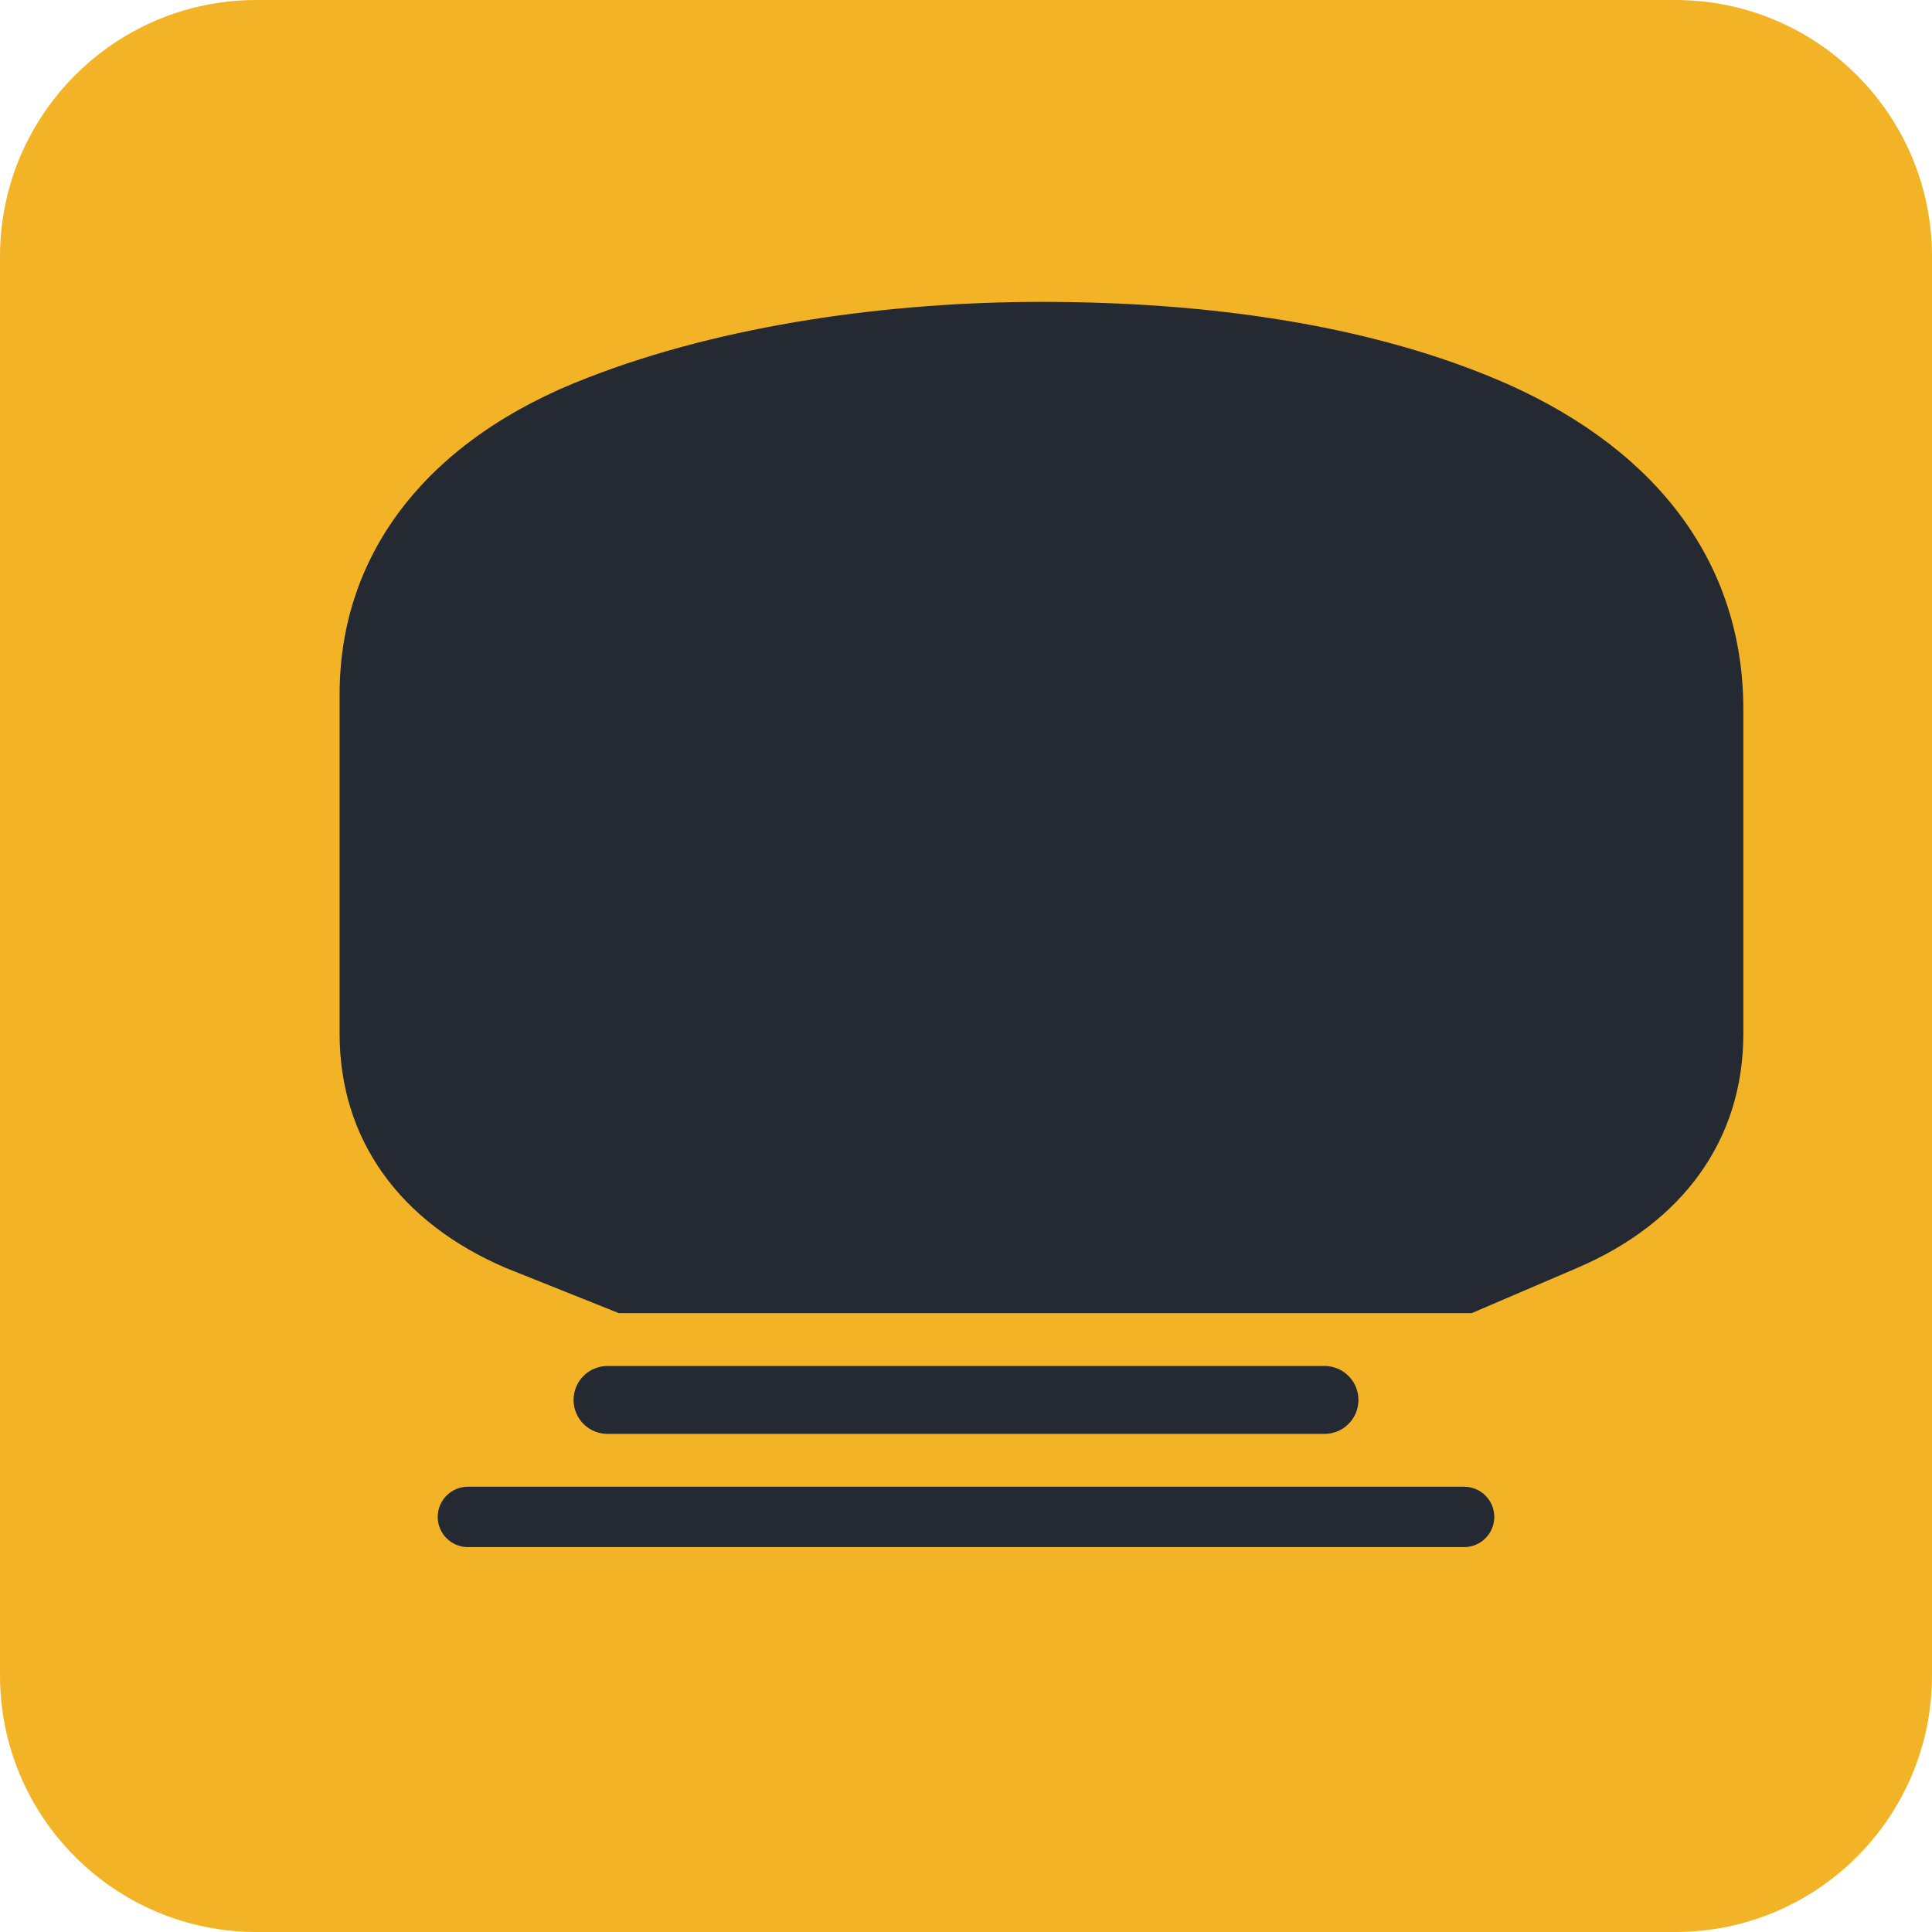
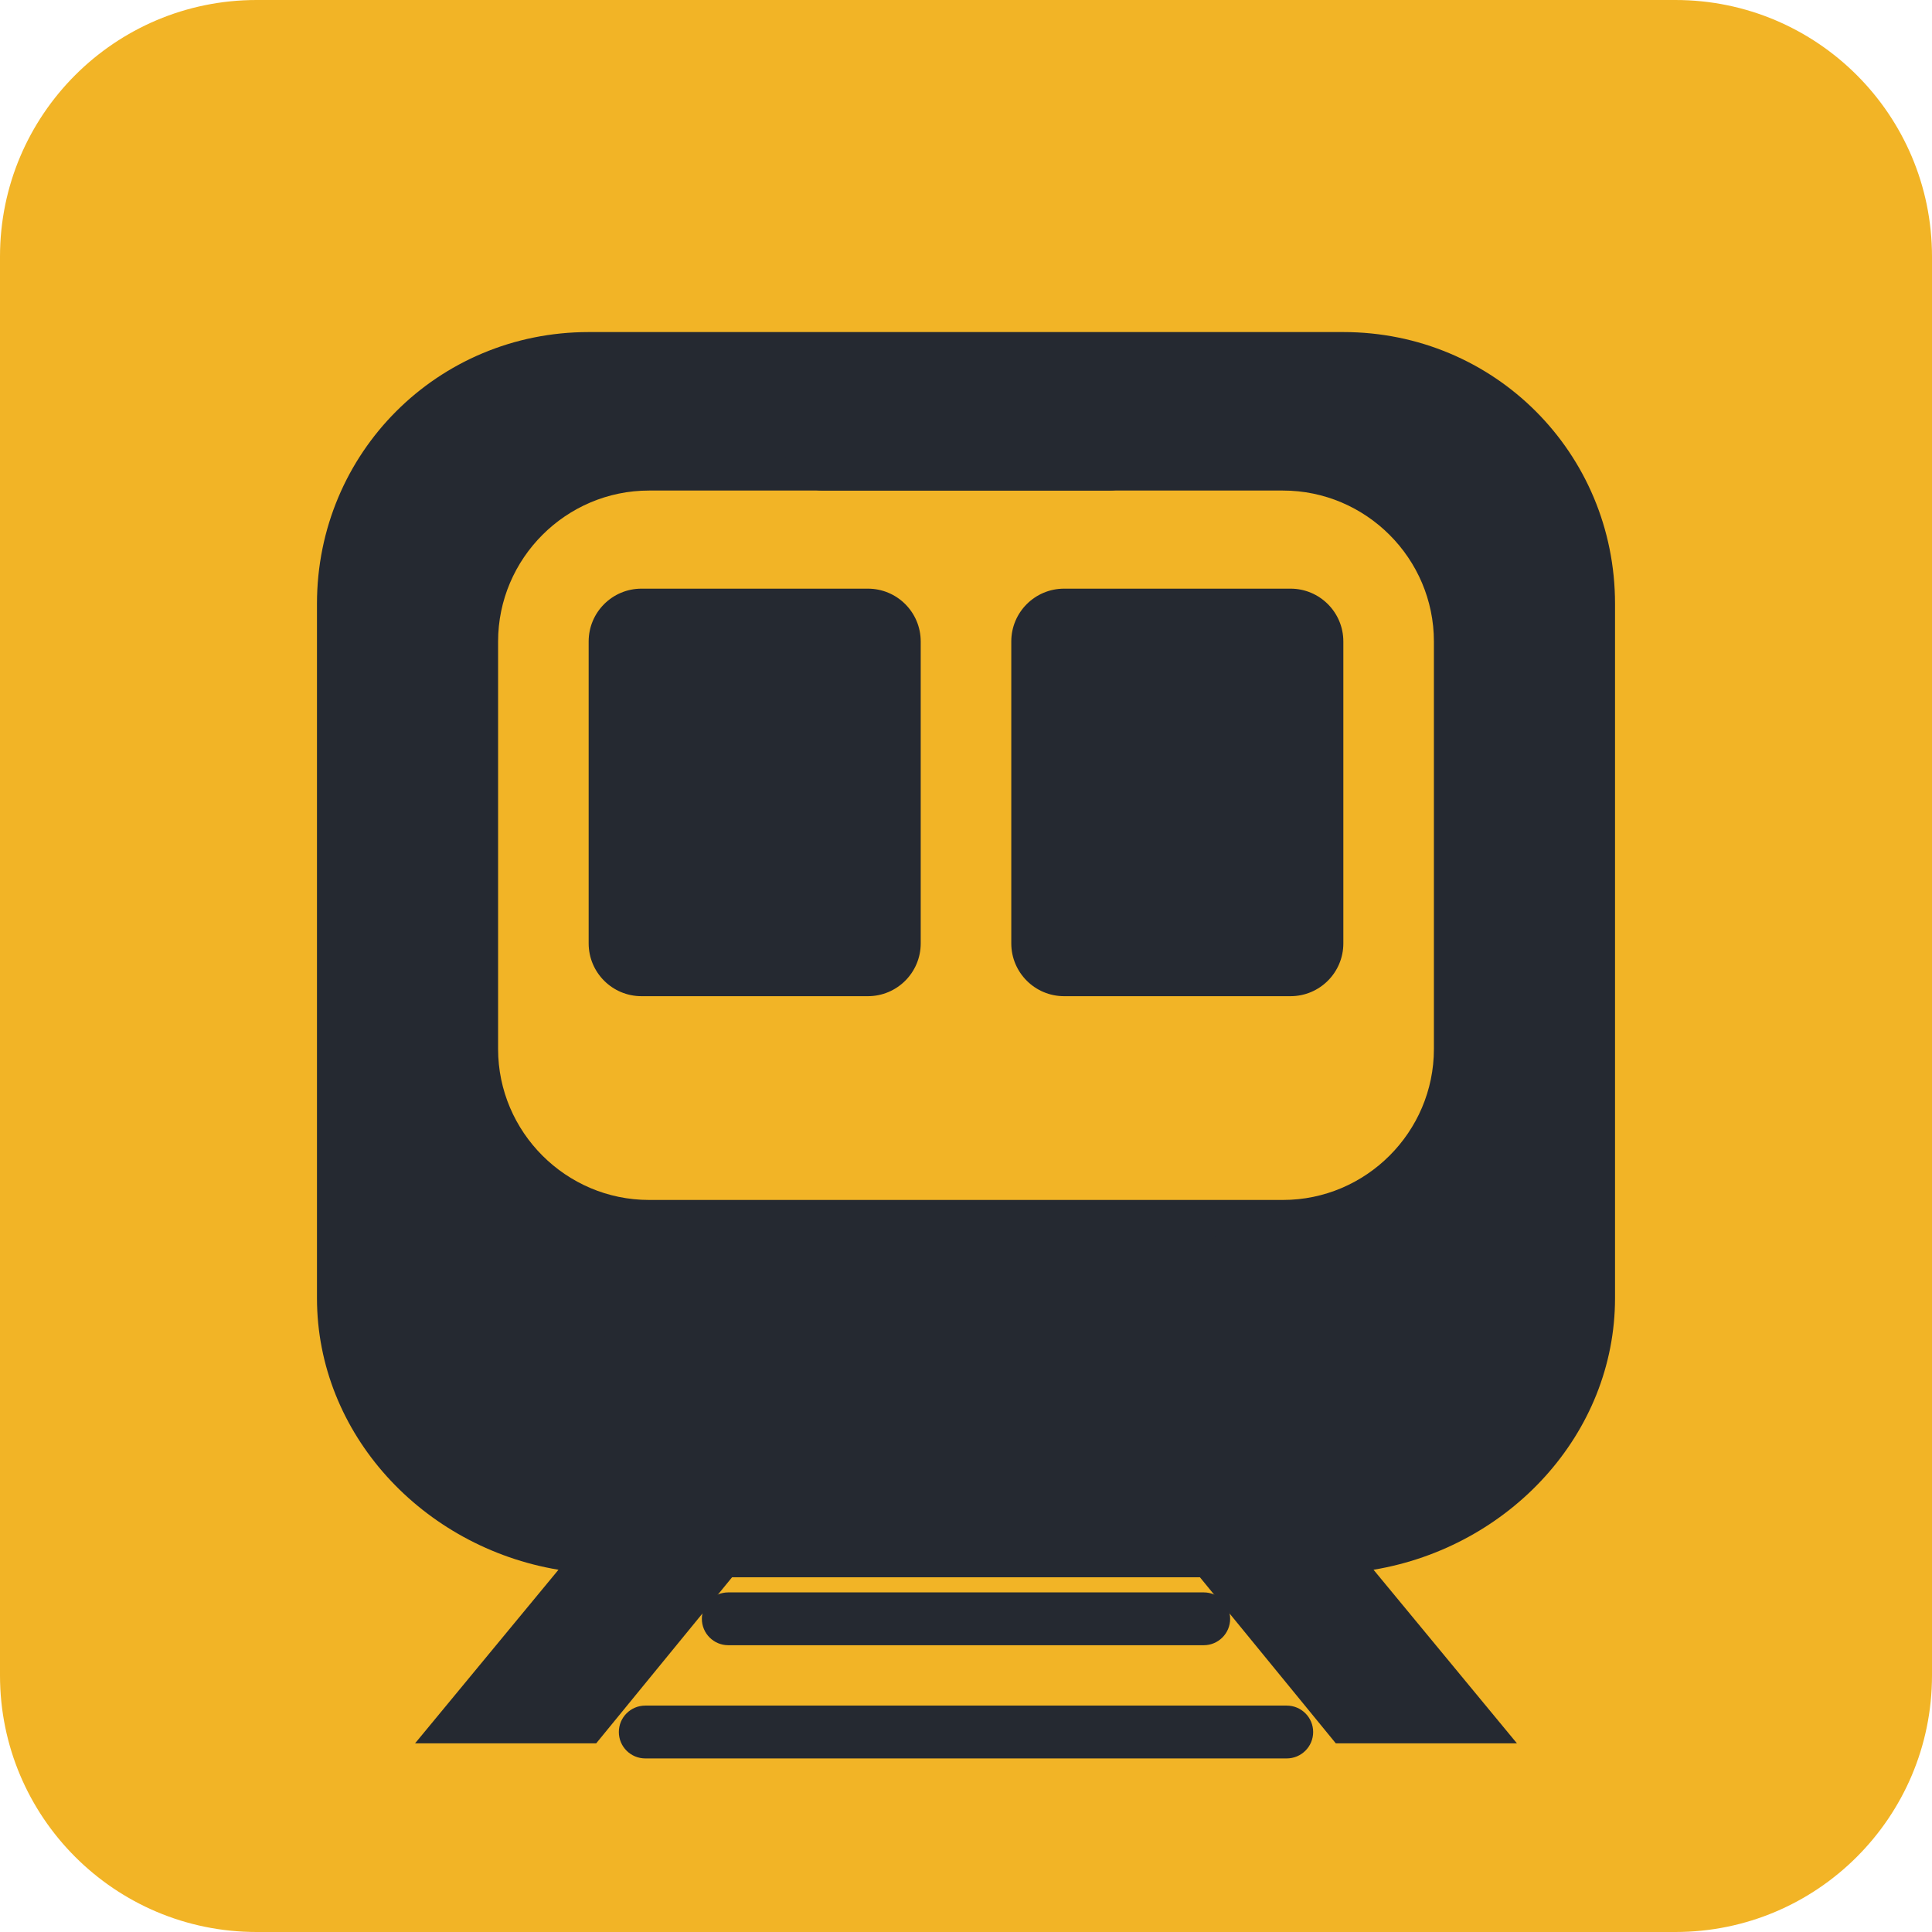
<svg xmlns="http://www.w3.org/2000/svg" viewBox="0 0 256 256" role="img" aria-label="Treni">
  <rect width="256" height="256" rx="34" fill="#F2B426" />
  <g fill="#252931">
-     <path d="M45 137V92c0-19 12-34 33-42 18-7 40-10 60-10 22 0 44 3 62 11 20 9 31 24 31 43v43c0 14-8 25-22 31l-14 6H82l-15-6c-14-6-22-17-22-31zm38-57h90c8 0 14 5 18 12l10 20H63l10-20c4-7 10-12 20-12zm-18 50h130l-9 19c-3 7-9 11-17 11H91c-8 0-14-4-17-11l-9-19z" />
-     <rect x="76" y="181" width="104" height="9" rx="4.5" />
-     <rect x="58" y="197" width="140" height="8" rx="4" />
+     <path d="M78 44h100c20 0 36 16 36 36v92c0 18-14 33-32 36l19 23h-24l-18-22H97l-18 22H55l19-23c-18-3-32-18-32-36V80c0-20 16-36 36-36zm8 21c-11 0-20 9-20 20v54c0 11 9 20 20 20h84c11 0 20-9 20-20V85c0-11-9-20-20-20H86z" />
+     <rect x="78" y="78" width="44" height="54" rx="7" />
+     <rect x="134" y="78" width="44" height="54" rx="7" />
+     <rect x="104" y="55" width="48" height="10" rx="5" />
+     <circle cx="88" cy="171" r="10" />
+     <circle cx="168" cy="171" r="10" />
+     <rect x="93" y="211" width="70" height="7" rx="3.5" />
+     <rect x="82" y="226" width="92" height="7" rx="3.5" />
  </g>
</svg>
